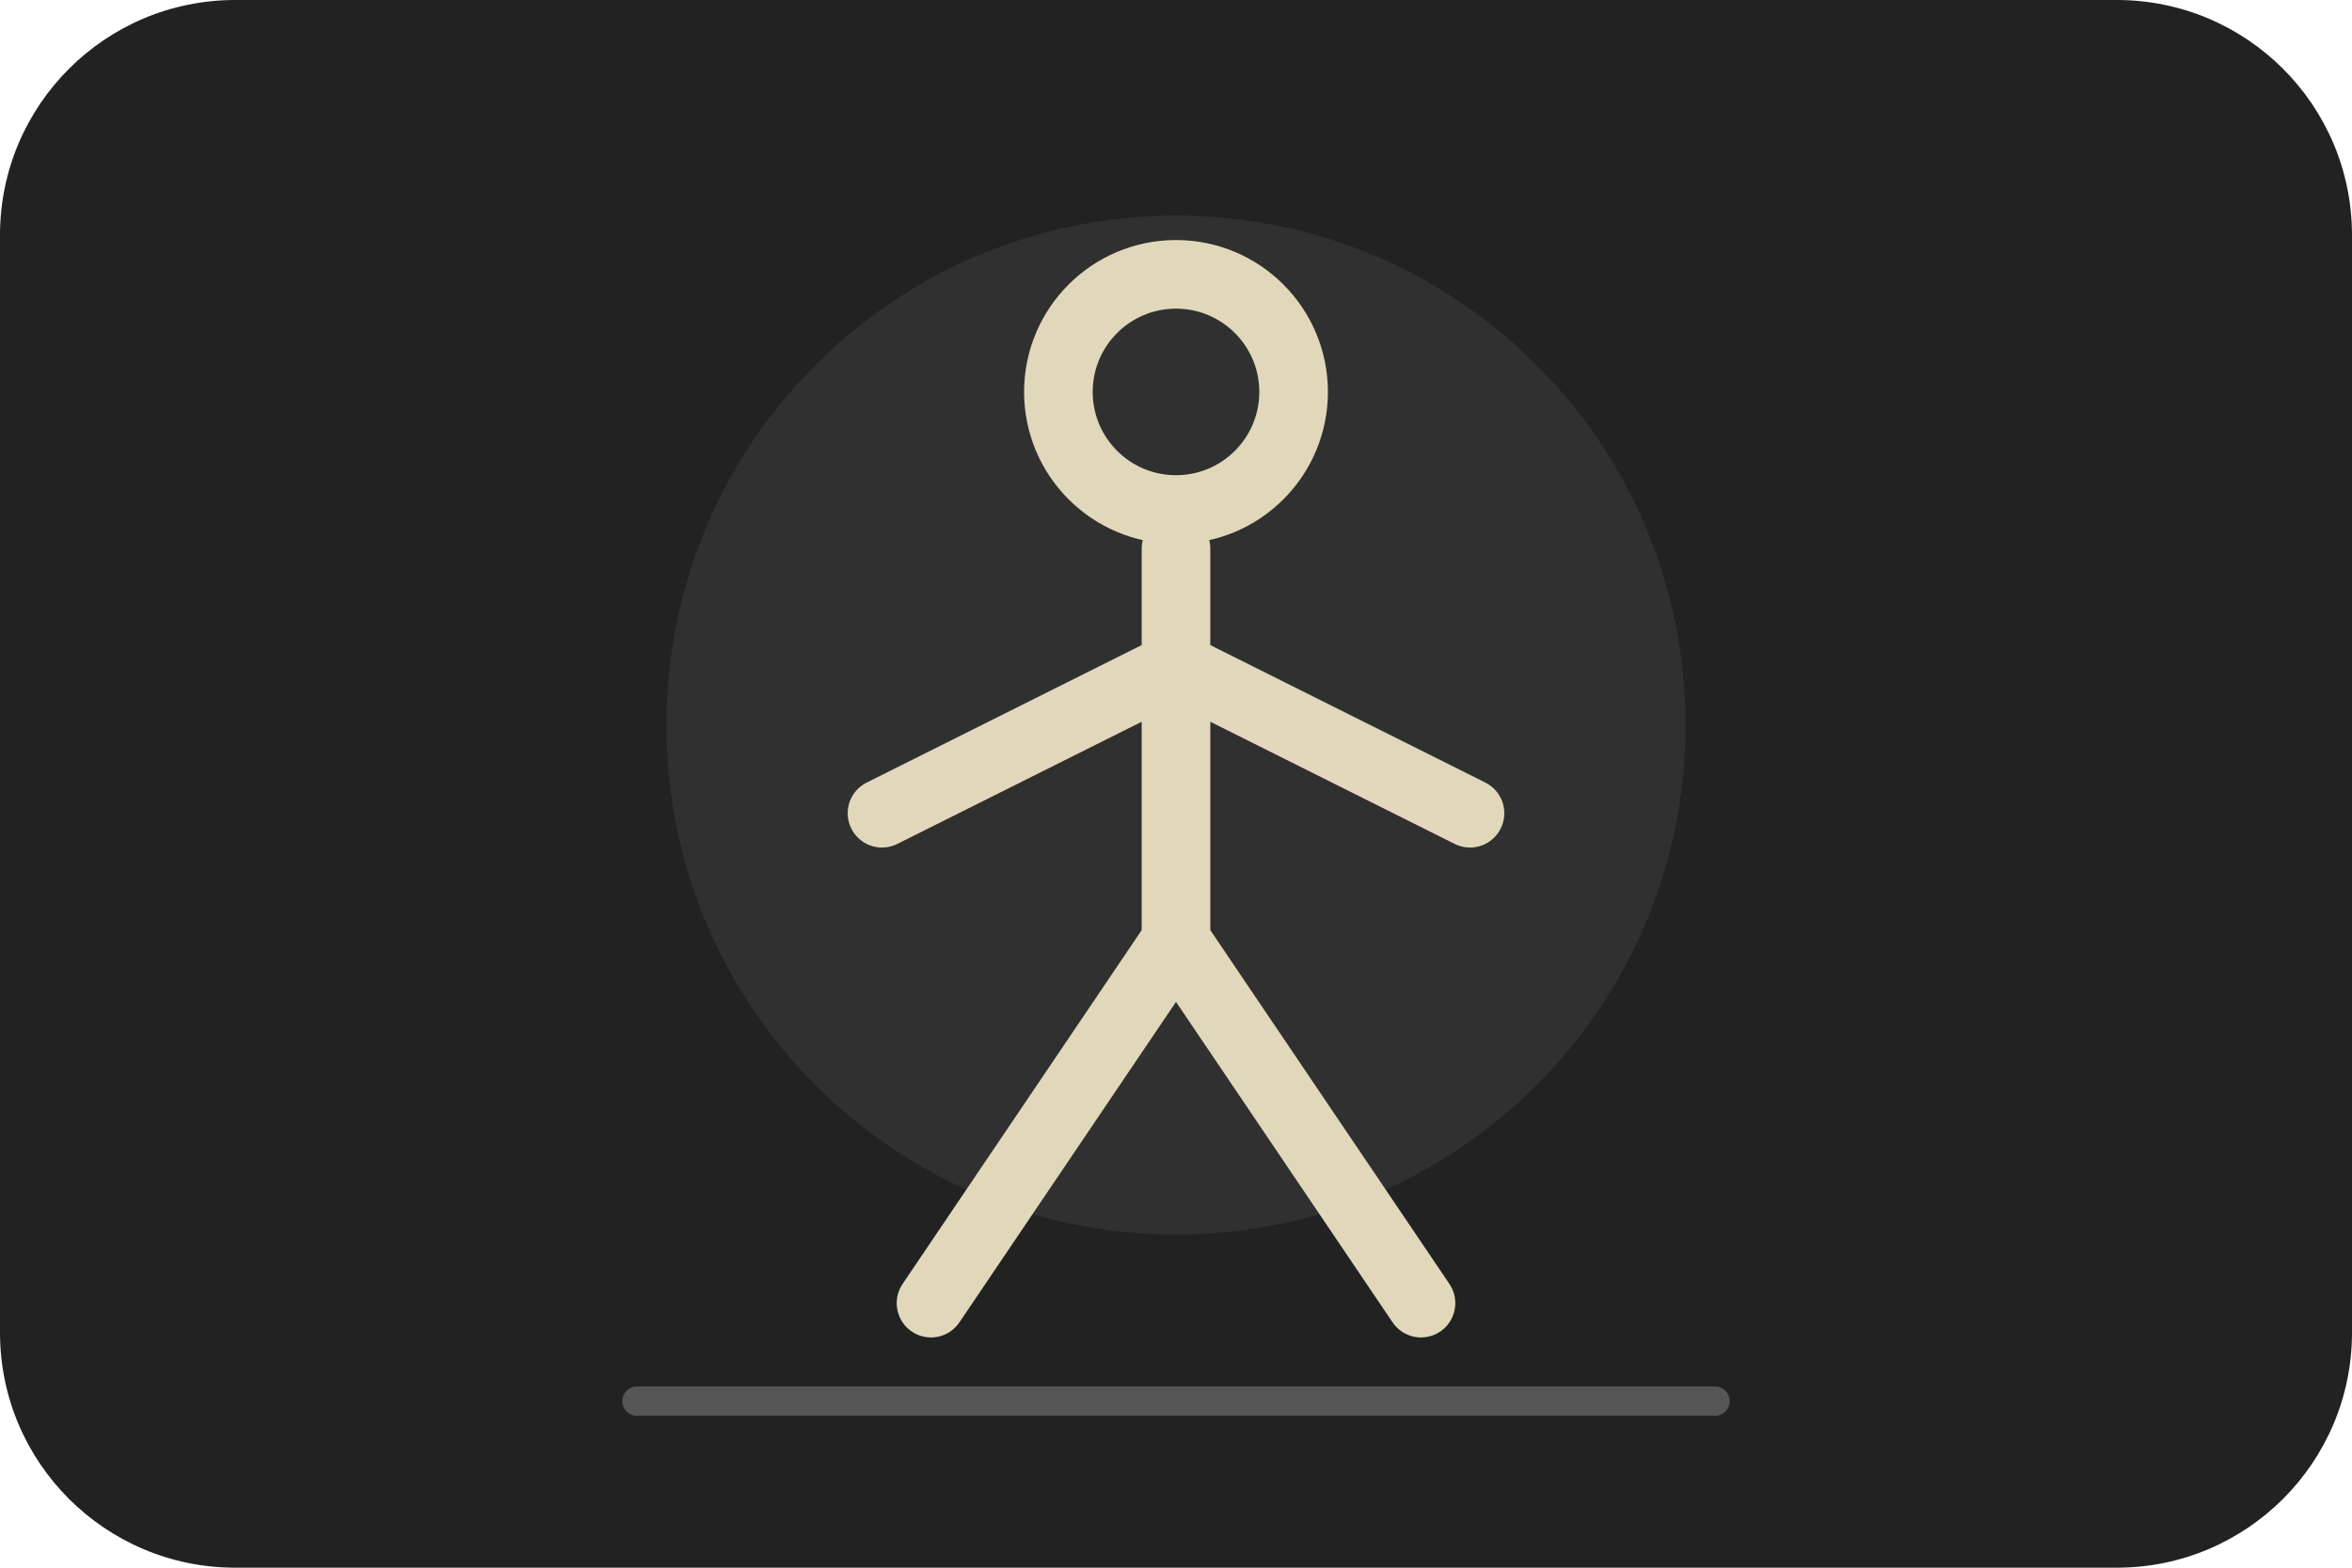
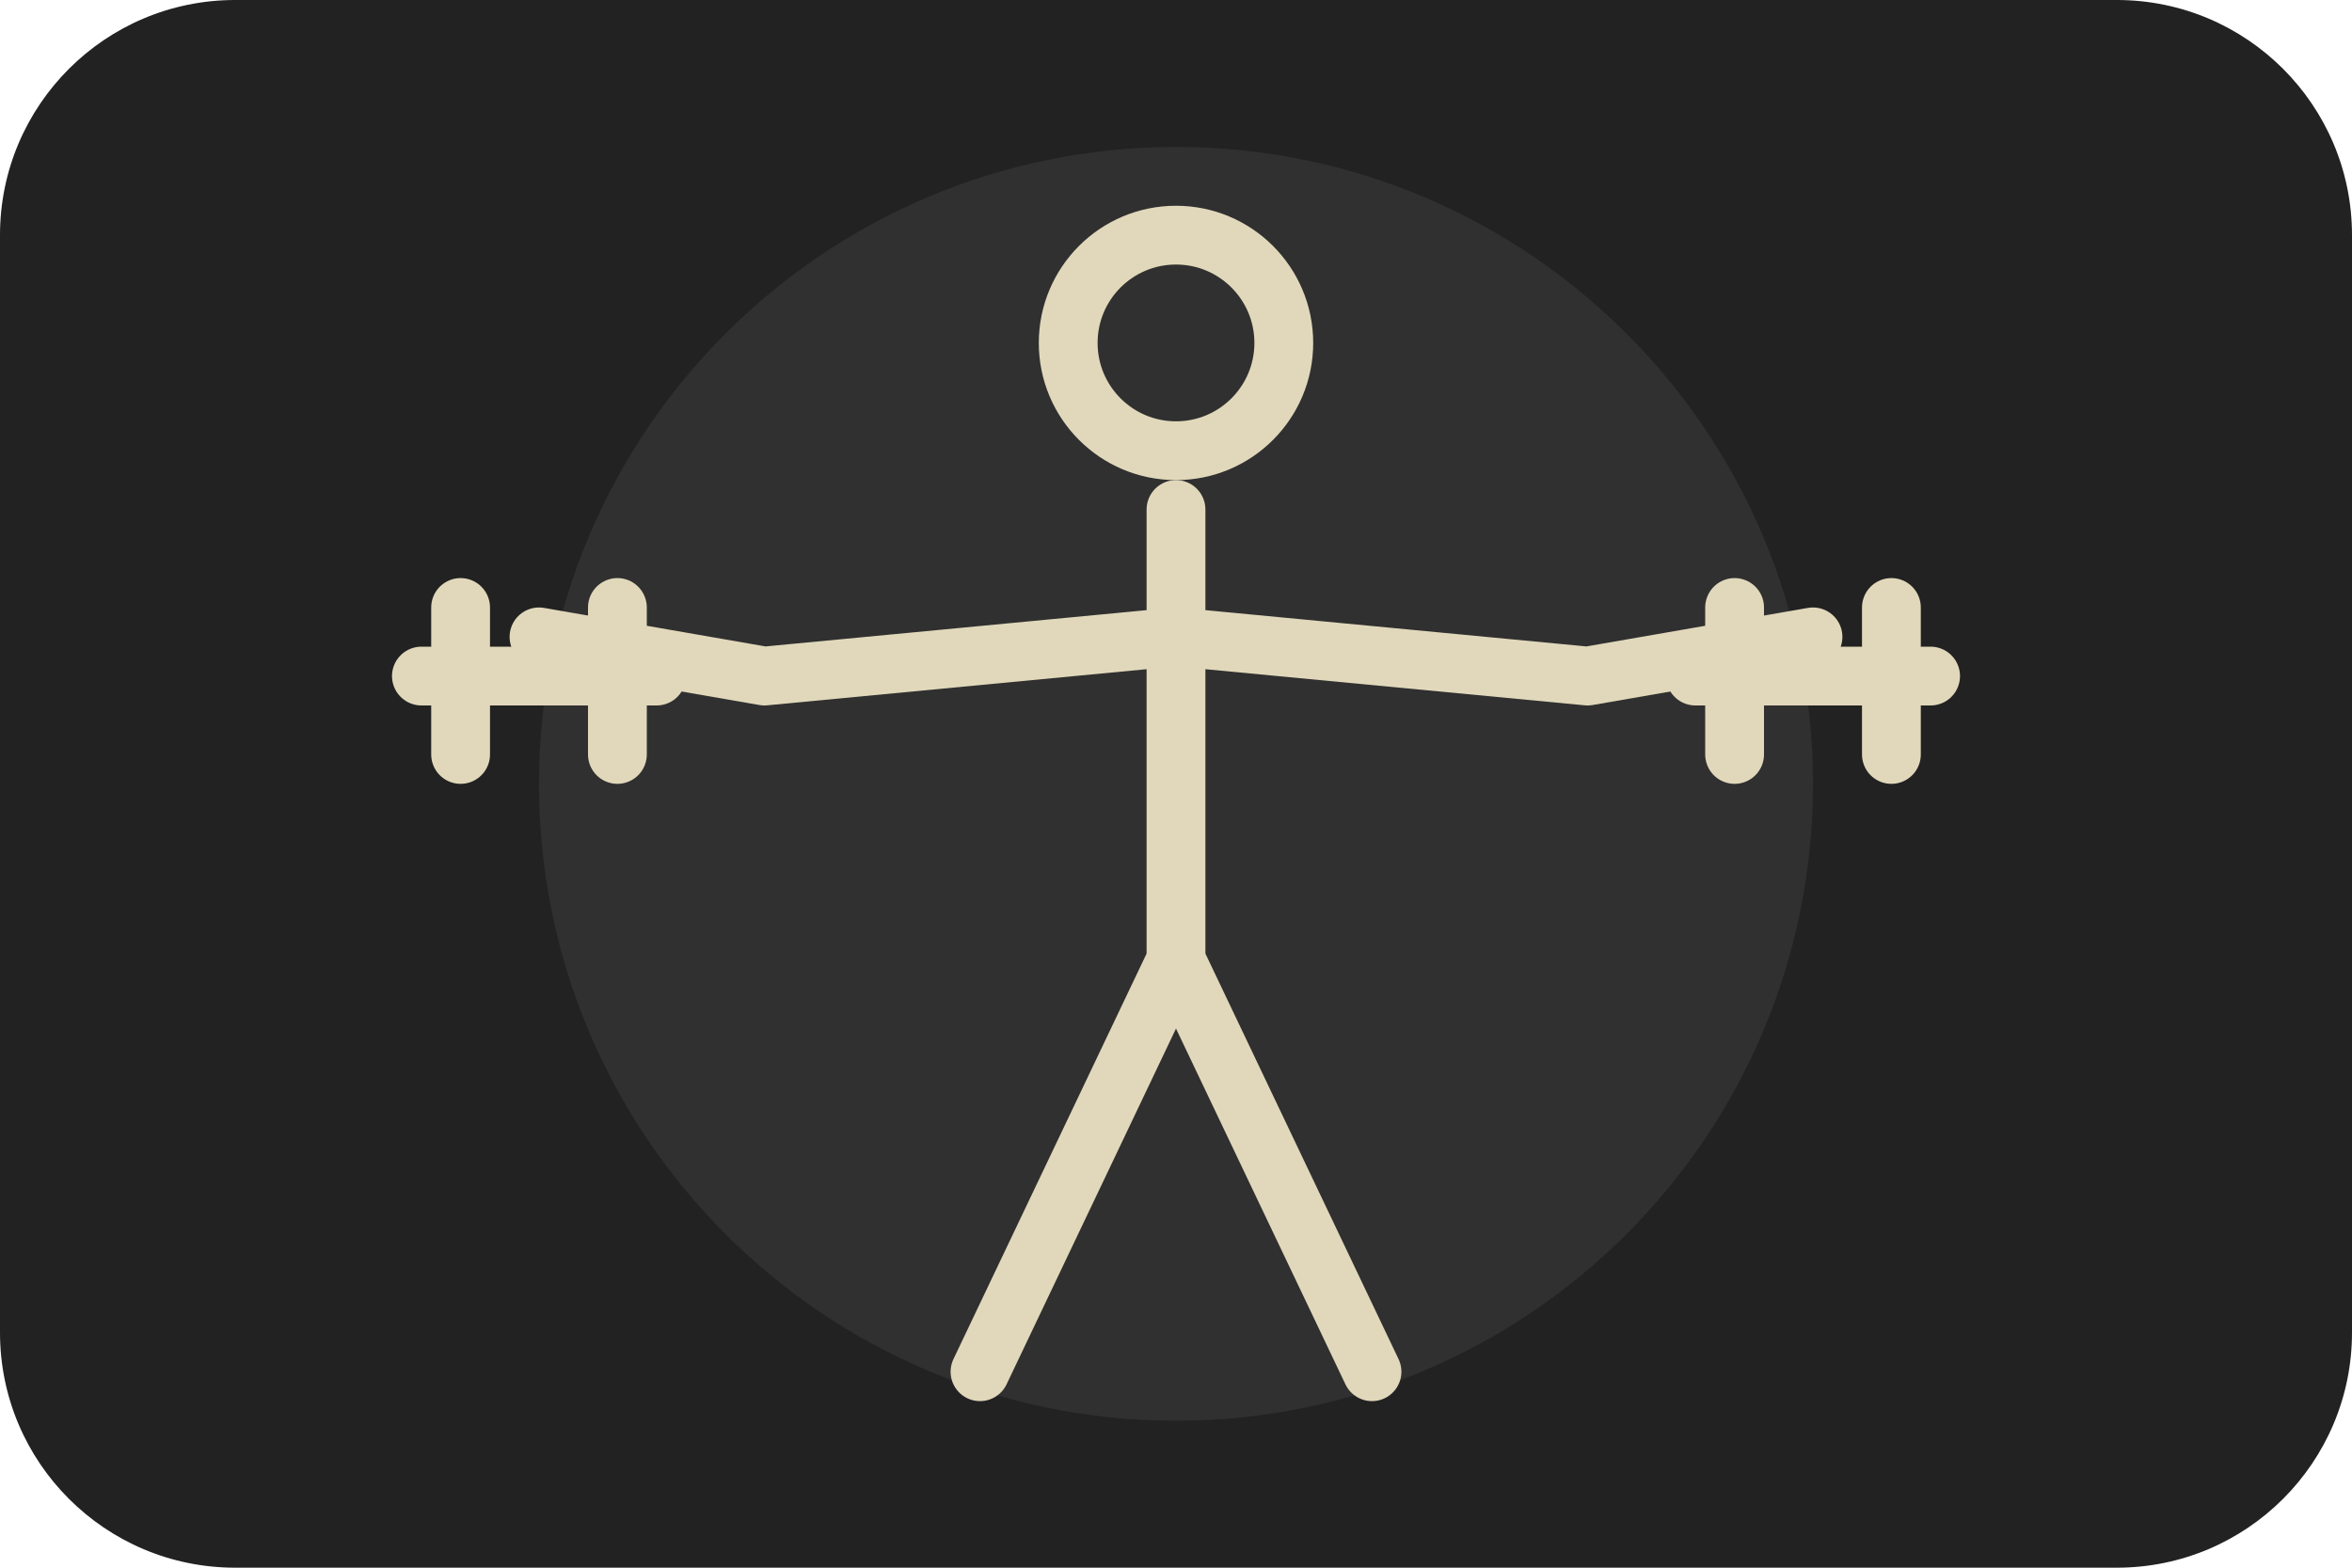
- <svg xmlns="http://www.w3.org/2000/svg" viewBox="0 0 240 160" role="img">
+ <svg xmlns="http://www.w3.org/2000/svg" viewBox="0 0 240 160" role="img" aria-label="نشر جانب">
  <rect width="240" height="160" rx="24" fill="#222" />
-   <circle cx="120" cy="74" r="52" fill="#303030" />
-   <g fill="none" stroke="#e1d8bb" stroke-width="7" stroke-linecap="round" stroke-linejoin="round" transform="rotate(0 120 90)">
-     <circle cx="120" cy="40" r="12" />
-     <path d="M120 56v40m0-28-30 15m30-15 30 15m-30 13-25 37m25-37 25 37" />
+   <circle cx="120" cy="80" r="65" fill="#303030" />
+   <g fill="none" stroke="#e1d8bb" stroke-width="6" stroke-linecap="round" stroke-linejoin="round">
+     <circle cx="120" cy="35" r="11" />
+     <path d="M120 52V98L100 140 M120 98L140 140 M120 65L78 69L55 65 M120 65L162 69L185 65" />
+     <path d="M43 69h24m-20-7v15m16-15v15 M173 69h24m-20-7v15m16-15v15" />
  </g>
-   <path d="M65 143h110" stroke="#555" stroke-width="3" stroke-linecap="round" />
+   <style>.equipment,.ground{stroke:#777;stroke-width:3}</style>
</svg>
